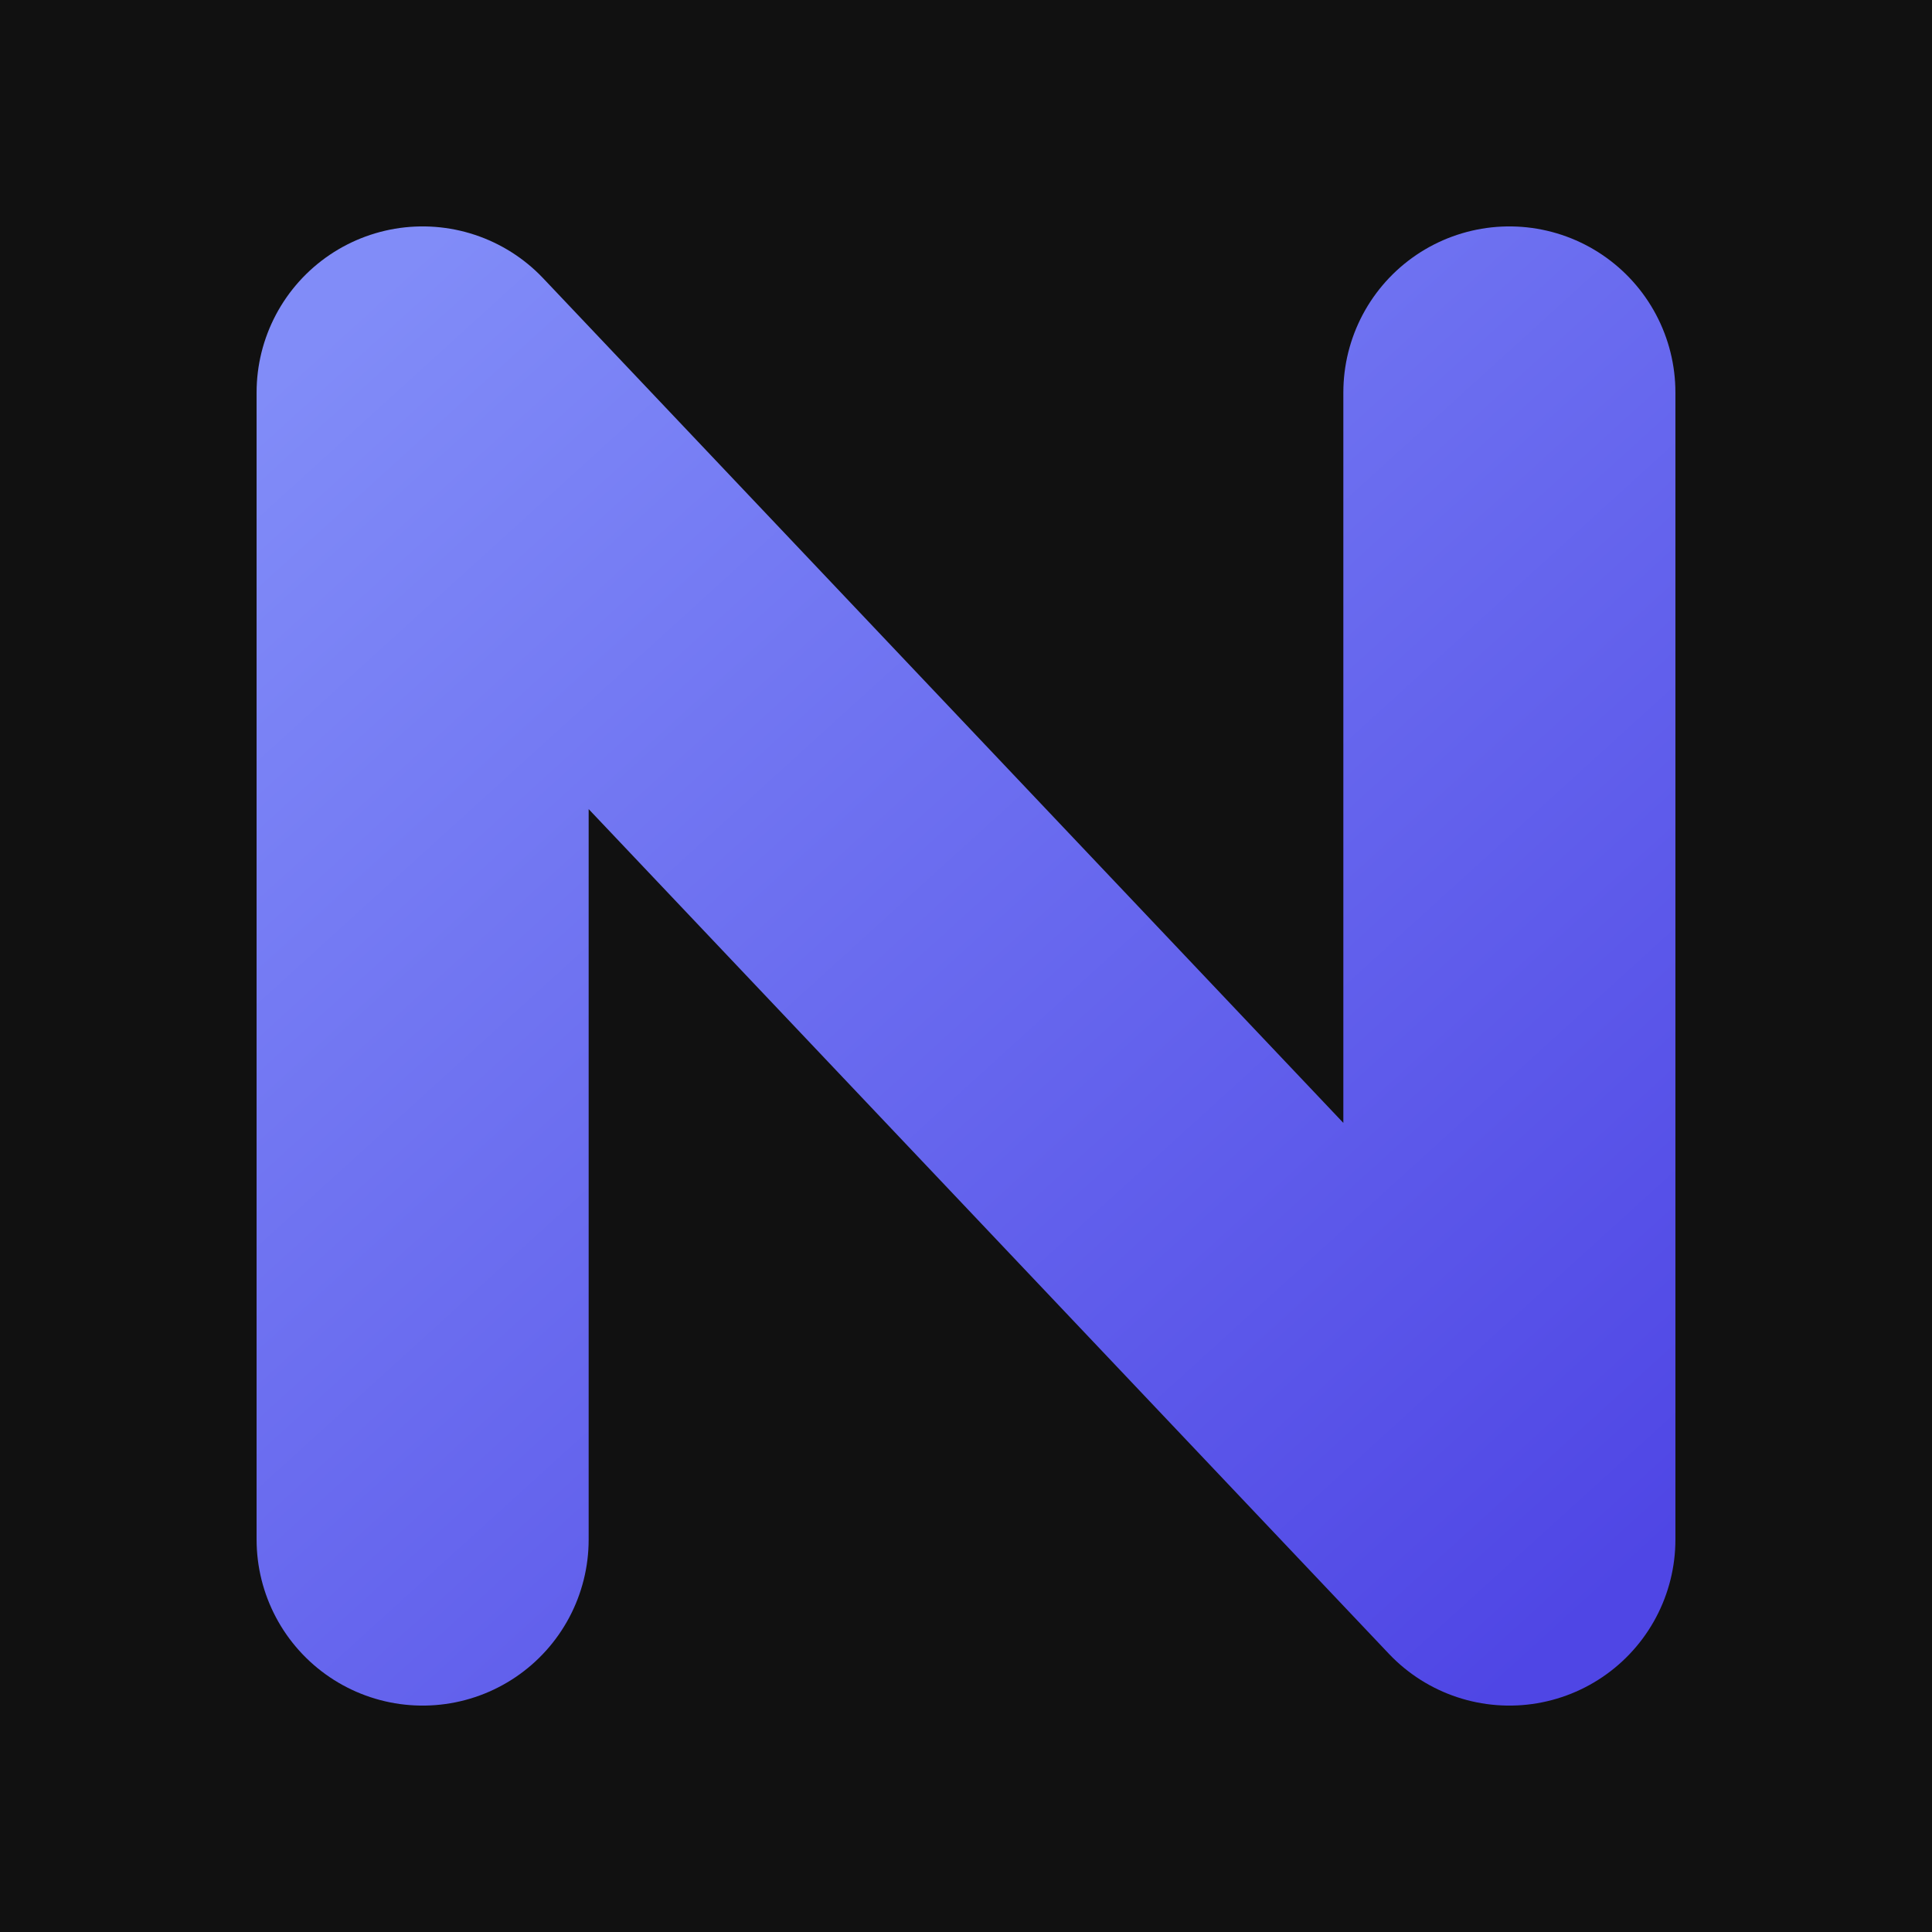
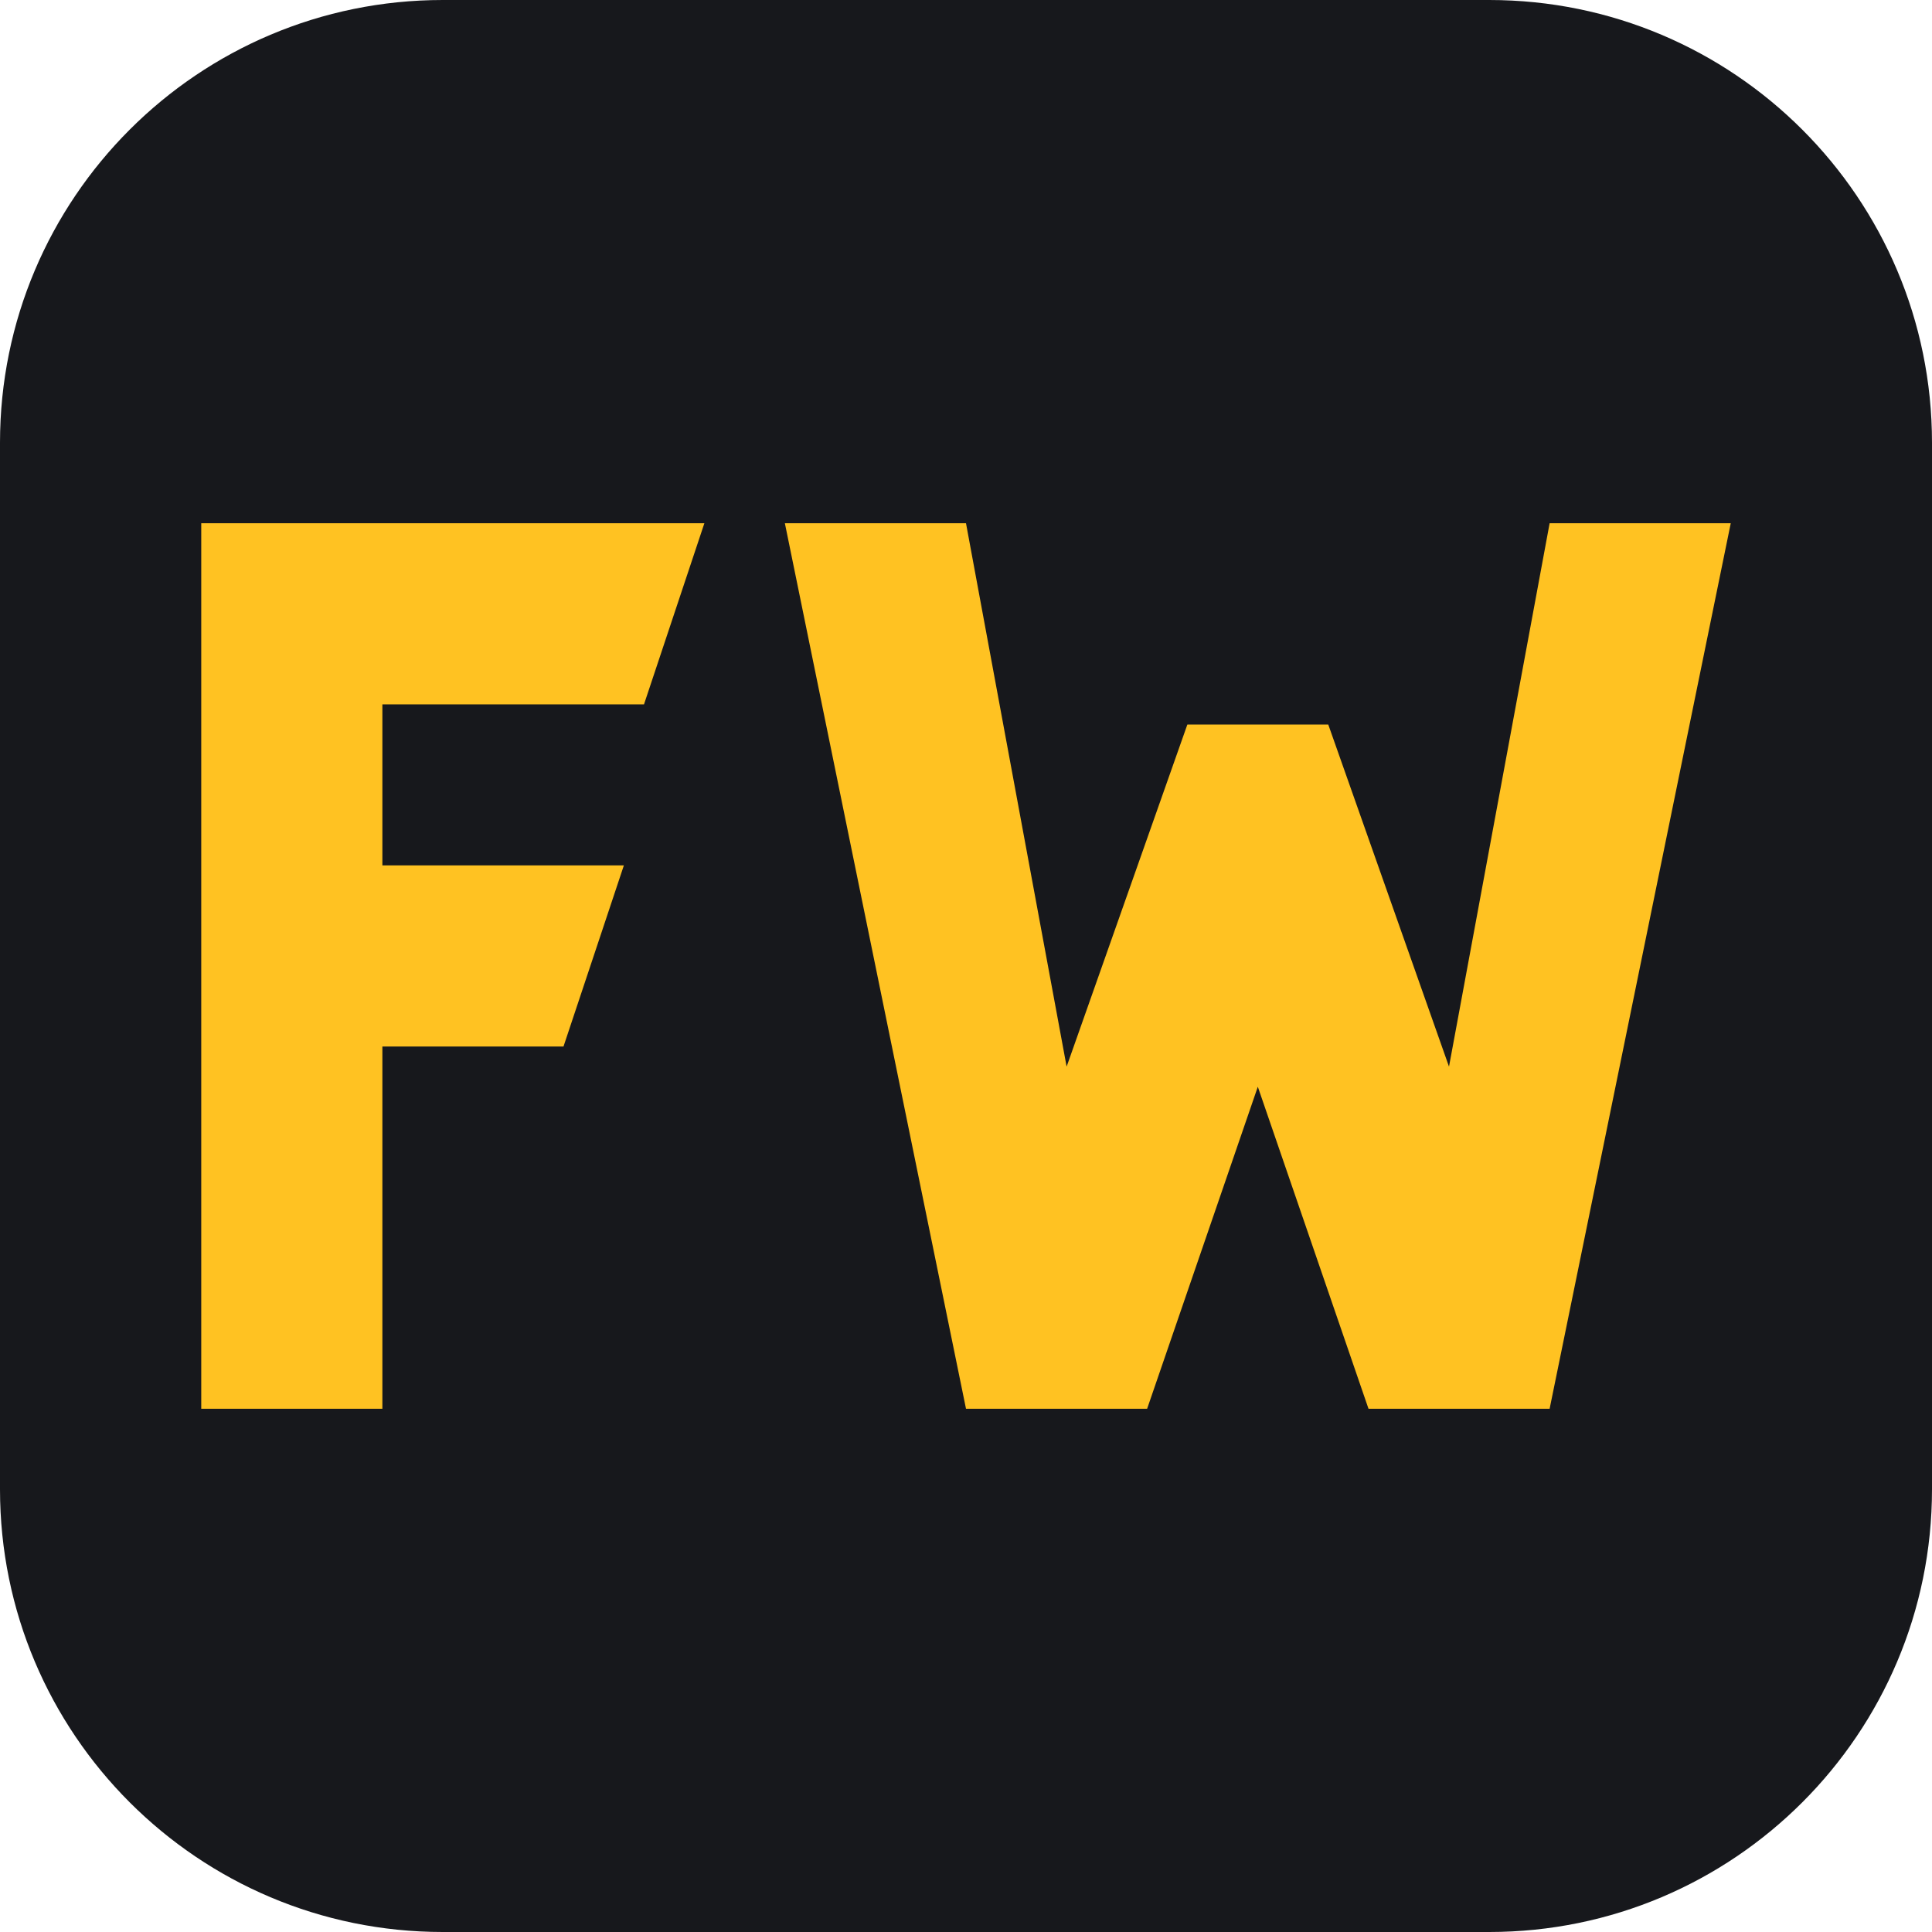
- <svg xmlns="http://www.w3.org/2000/svg" viewBox="0 0 512 512">
-   <defs>
-     <linearGradient id="nevu" x1="96" y1="80" x2="416" y2="432" gradientUnits="userSpaceOnUse">
-       <stop stop-color="#818CF8" />
-       <stop offset="1" stop-color="#4F46E5" />
-     </linearGradient>
-   </defs>
-   <rect width="512" height="512" fill="#111111" />
-   <path d="M112 408V104L400 408V104" fill="none" stroke="url(#nevu)" stroke-linecap="round" stroke-linejoin="round" stroke-width="88" />
+ <svg xmlns="http://www.w3.org/2000/svg" viewBox="0 0 96 96">
+   <rect width="96" height="96" rx="22" fill="#17181C" />
+   <g fill="#FFC222" transform="translate(4 16)">
+     <path d="M6 10H31L28 19H15V27H27L24 36H15V54H6Z M35 10H44L49 37L55 20H62L68 37L73 10H82L73 54H64L58.5 38L53 54H44Z" />
+   </g>
</svg>
